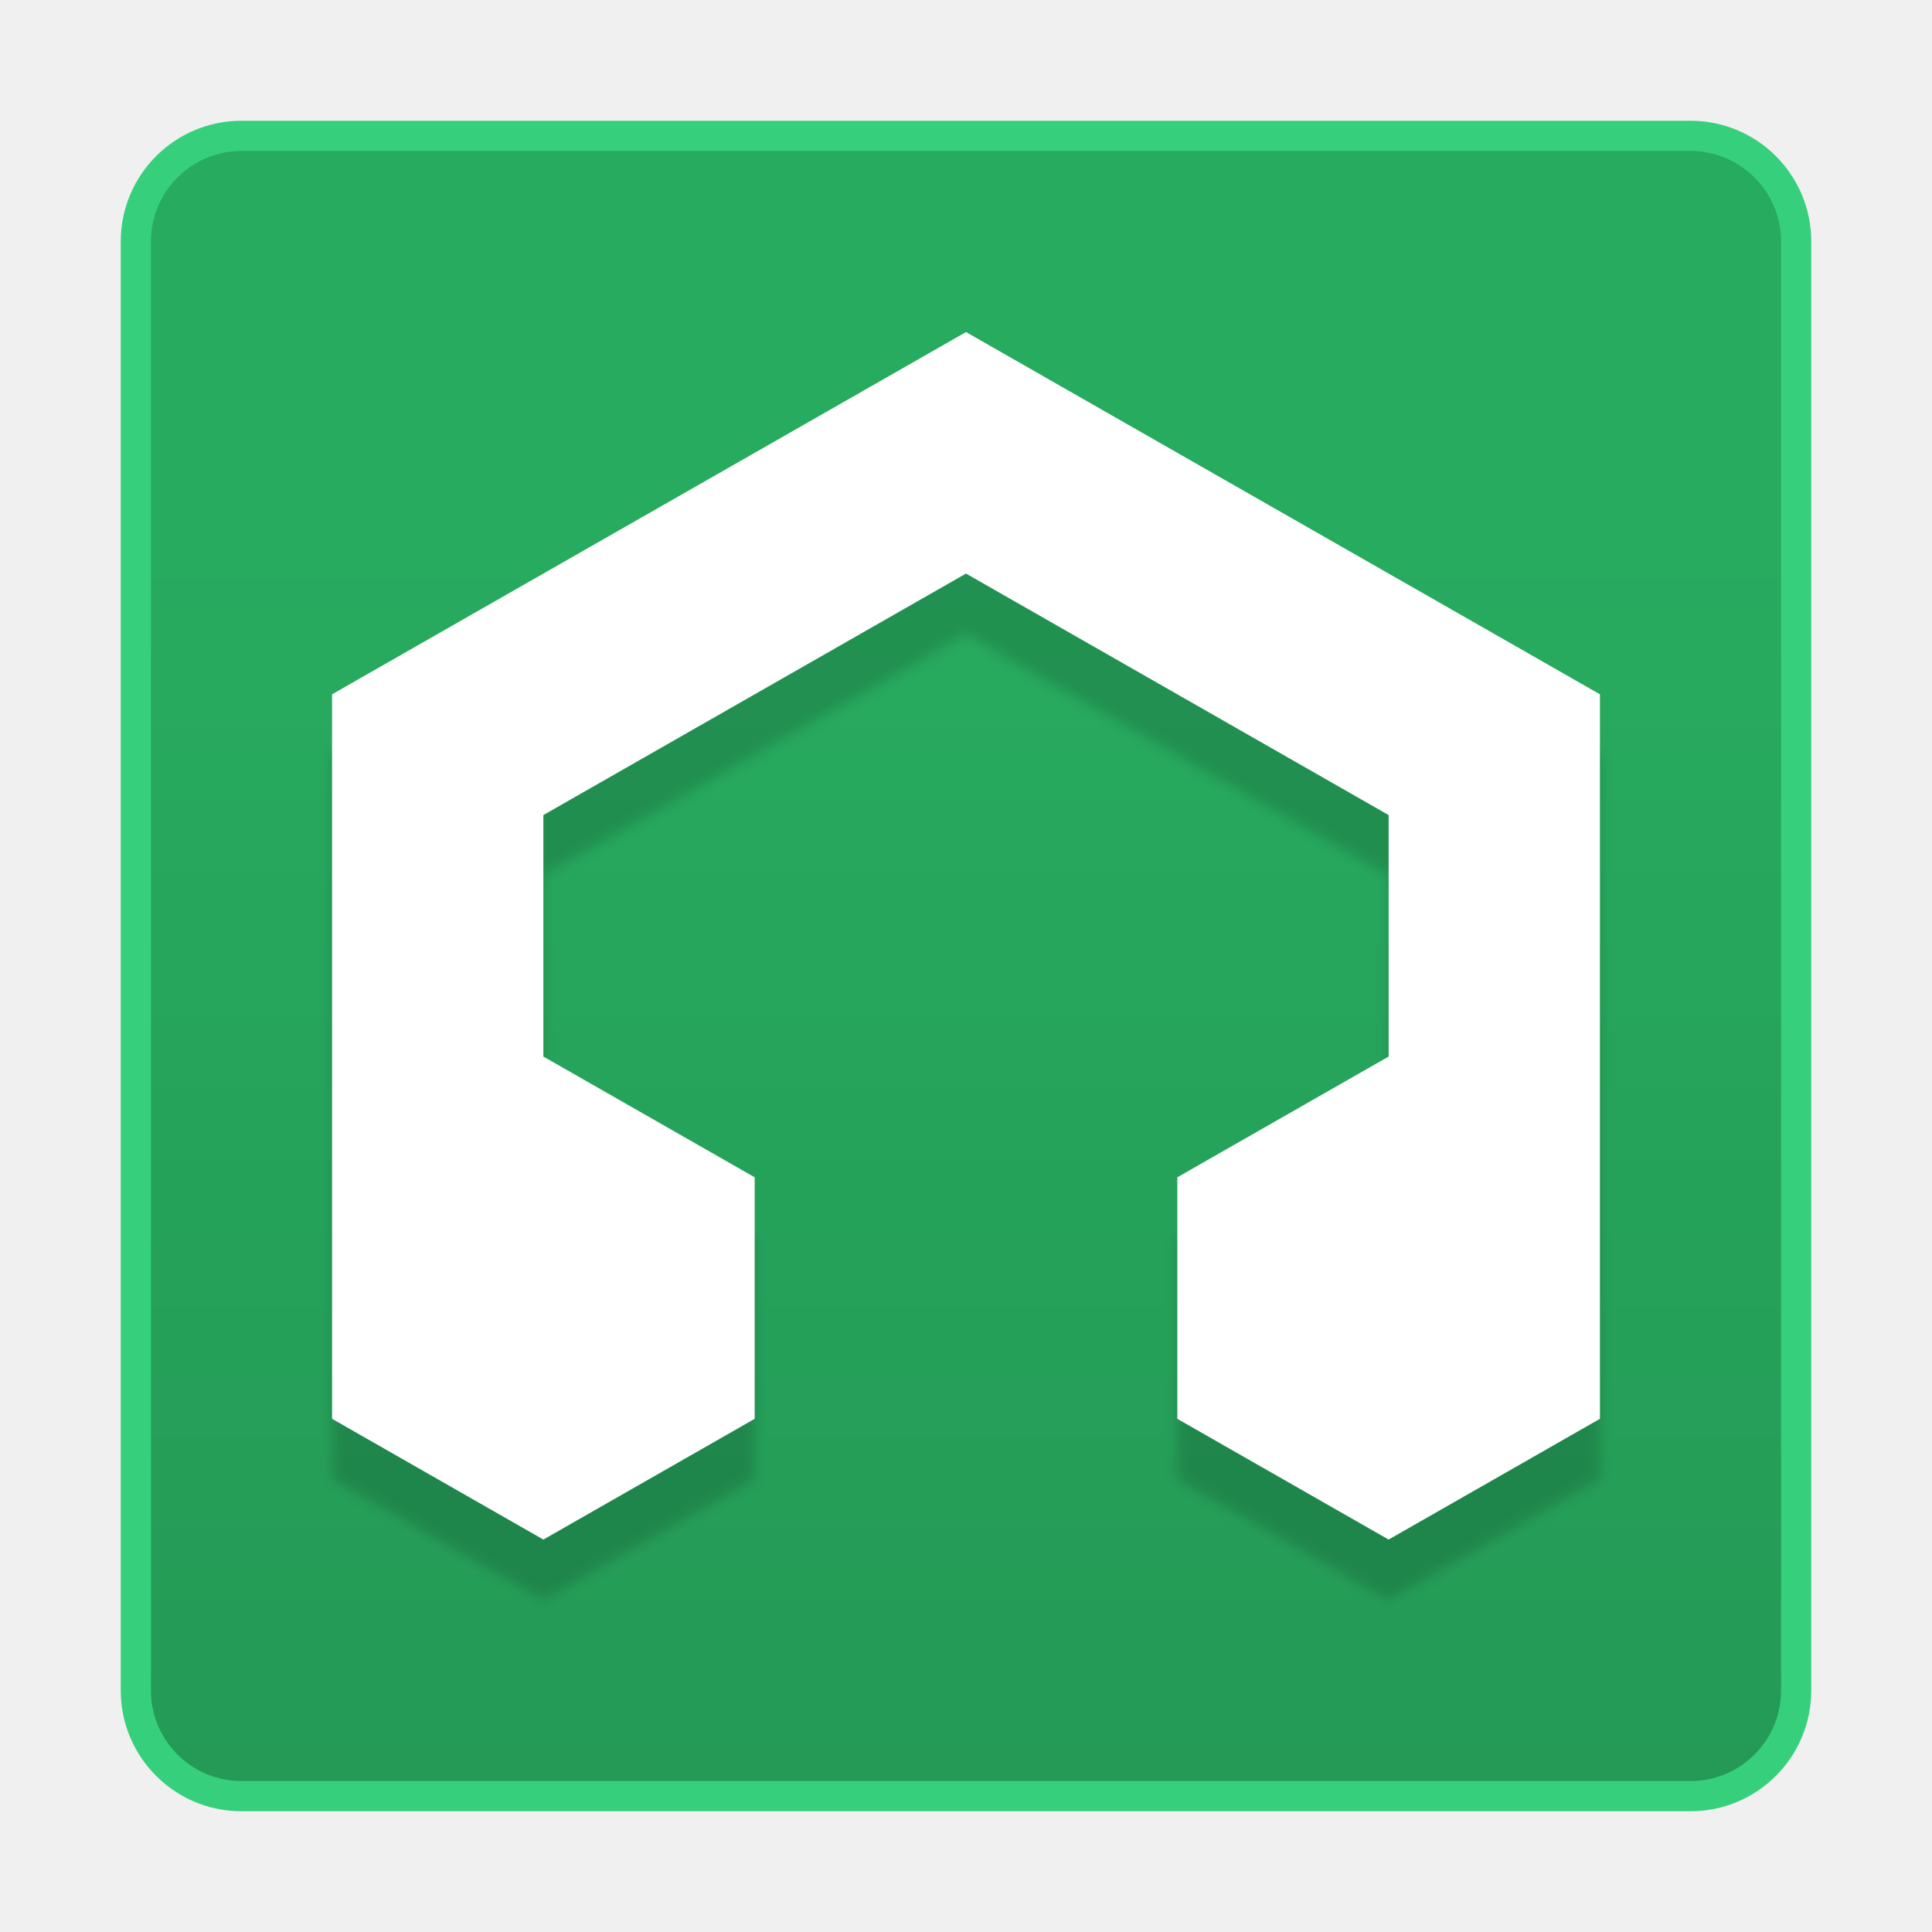
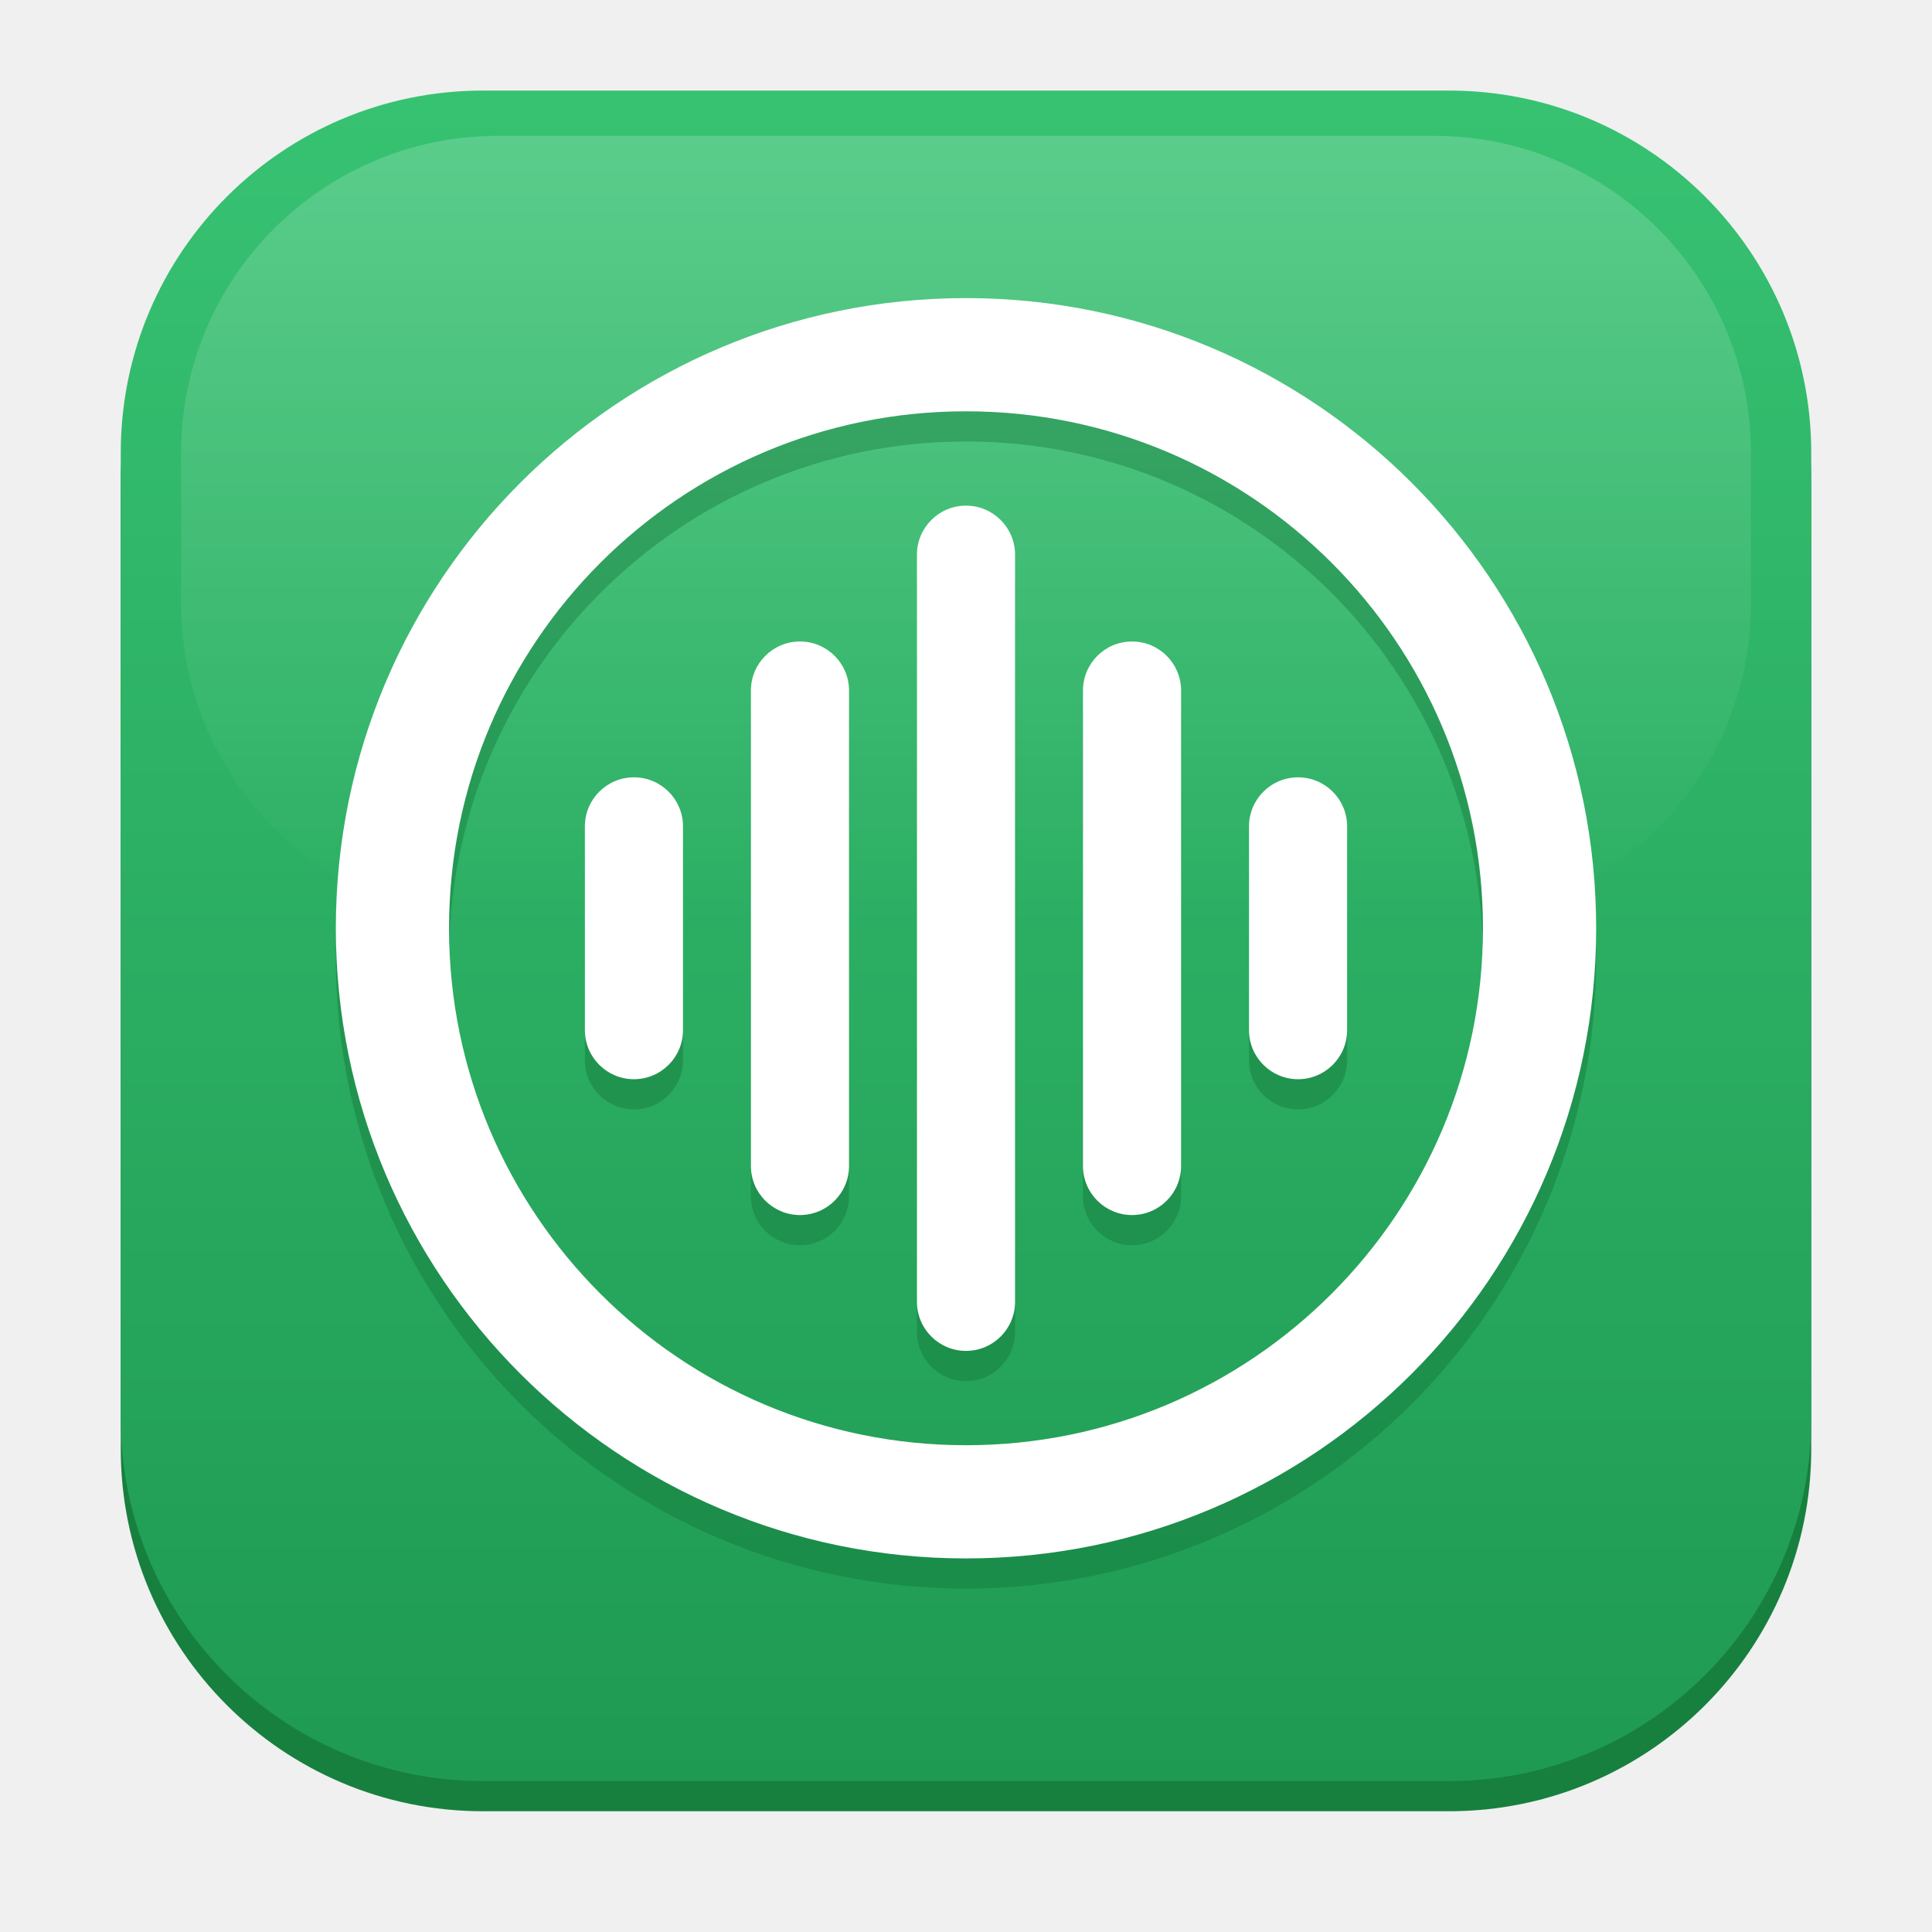
- <svg xmlns="http://www.w3.org/2000/svg" xmlns:xlink="http://www.w3.org/1999/xlink" width="64" height="64" id="svg4034" version="1.1">
-   <defs id="defs4036">
-     <filter style="color-interpolation-filters:sRGB" id="filter4173" x="-0.012" width="1.023" y="-0.012" height="1.025">
-       <feGaussianBlur stdDeviation="0.205" id="feGaussianBlur4175" />
-     </filter>
-     <linearGradient gradientTransform="translate(0,32)" xlink:href="#linearGradient4244-6" id="linearGradient866" x1="35" y1="-14" x2="35" y2="27" gradientUnits="userSpaceOnUse" />
-     <linearGradient id="linearGradient4244-6">
-       <stop id="stop4428" offset="0" style="stop-color:#27ab5f;stop-opacity:1" />
-       <stop id="stop4430" offset="1" style="stop-color:#249a56;stop-opacity:1" />
+ <svg xmlns="http://www.w3.org/2000/svg" width="256" height="256" viewBox="0 0 256 256">
+   <defs>
+     <linearGradient id="face" x1="0" y1="0" x2="0" y2="1">
+       <stop offset="0" stop-color="#37c272" />
+       <stop offset="1" stop-color="#1f9a53" />
+     </linearGradient>
+     <linearGradient id="shine" x1="0" y1="0" x2="0" y2="1">
+       <stop offset="0" stop-color="#ffffff" stop-opacity="0.18" />
+       <stop offset="1" stop-color="#ffffff" stop-opacity="0" />
    </linearGradient>
  </defs>
-   <rect rx="4" y="4" x="4" height="56" width="56" id="rect5093" style="display:inline;opacity:0.99;fill:#34d07b;fill-opacity:1;stroke:none;stroke-opacity:1" />
-   <rect rx="3" y="5" x="5" height="54" width="54" id="rect5095" style="display:inline;opacity:1;fill:url(#linearGradient866);fill-opacity:1;fill-rule:evenodd;stroke:none;stroke-width:1;stroke-miterlimit:4;stroke-dasharray:none;stroke-opacity:1" />
-   <path id="path5085-3-6" d="M 32,13 11,25 v 24 l 7,4 7,-4 v -8 l -7,-4 v -8 l 14,-8 14,8 v 8 l -7,4 v 8 l 7,4 7,-4 V 25 Z" style="color:#000000;font-style:normal;font-variant:normal;font-weight:normal;font-stretch:normal;font-size:medium;line-height:normal;font-family:sans-serif;text-indent:0;text-align:start;text-decoration:none;text-decoration-line:none;text-decoration-style:solid;text-decoration-color:#000000;letter-spacing:normal;word-spacing:normal;text-transform:none;writing-mode:lr-tb;direction:ltr;baseline-shift:baseline;text-anchor:start;white-space:normal;clip-rule:nonzero;display:inline;overflow:visible;visibility:visible;opacity:0.15;isolation:auto;mix-blend-mode:normal;color-interpolation:sRGB;color-interpolation-filters:linearRGB;solid-color:#000000;solid-opacity:1;fill:#000000;fill-opacity:1;fill-rule:nonzero;stroke:none;stroke-width:0.978;stroke-linecap:butt;stroke-linejoin:miter;stroke-miterlimit:4;stroke-dasharray:none;stroke-dashoffset:0;stroke-opacity:1;filter:url(#filter4173);color-rendering:auto;image-rendering:auto;shape-rendering:auto;text-rendering:auto;enable-background:accumulate" />
-   <path id="path5085-3" d="M 32,11 11,23 v 24 l 7,4 7,-4 v -8 l -7,-4 v -8 l 14,-8 14,8 v 8 l -7,4 v 8 l 7,4 7,-4 V 23 Z" style="color:#000000;font-style:normal;font-variant:normal;font-weight:normal;font-stretch:normal;font-size:medium;line-height:normal;font-family:sans-serif;text-indent:0;text-align:start;text-decoration:none;text-decoration-line:none;text-decoration-style:solid;text-decoration-color:#000000;letter-spacing:normal;word-spacing:normal;text-transform:none;writing-mode:lr-tb;direction:ltr;baseline-shift:baseline;text-anchor:start;white-space:normal;clip-rule:nonzero;display:inline;overflow:visible;visibility:visible;opacity:1;isolation:auto;mix-blend-mode:normal;color-interpolation:sRGB;color-interpolation-filters:linearRGB;solid-color:#000000;solid-opacity:1;fill:#ffffff;fill-opacity:1;fill-rule:nonzero;stroke:none;stroke-width:0.978;stroke-linecap:butt;stroke-linejoin:miter;stroke-miterlimit:4;stroke-dasharray:none;stroke-dashoffset:0;stroke-opacity:1;filter:url(#filter5497);color-rendering:auto;image-rendering:auto;shape-rendering:auto;text-rendering:auto;enable-background:accumulate" />
+   <rect x="16" y="16" width="224" height="224" rx="48" fill="#17803f" />
+   <rect x="16" y="12" width="224" height="224" rx="48" fill="url(#face)" />
+   <rect x="24" y="18" width="208" height="104" rx="42" fill="url(#shine)" />
+   <g fill="none" stroke="#0f6a33" stroke-opacity="0.35" stroke-width="15">
+     <circle cx="128" cy="127" r="76" />
+   </g>
+   <g fill="#0f6a33" fill-opacity="0.35">
+     <rect x="77.5" y="107" width="13" height="40" rx="6.5" />
+     <rect x="99.5" y="89" width="13" height="76" rx="6.5" />
+     <rect x="121.5" y="71" width="13" height="112" rx="6.5" />
+     <rect x="143.5" y="89" width="13" height="76" rx="6.5" />
+     <rect x="165.5" y="107" width="13" height="40" rx="6.5" />
+   </g>
+   <g fill="none" stroke="#ffffff" stroke-width="15">
+     <circle cx="128" cy="123" r="76" />
+   </g>
+   <g fill="#ffffff">
+     <rect x="77.5" y="103" width="13" height="40" rx="6.5" />
+     <rect x="99.5" y="85" width="13" height="76" rx="6.5" />
+     <rect x="121.5" y="67" width="13" height="112" rx="6.5" />
+     <rect x="143.5" y="85" width="13" height="76" rx="6.5" />
+     <rect x="165.5" y="103" width="13" height="40" rx="6.5" />
+   </g>
</svg>
